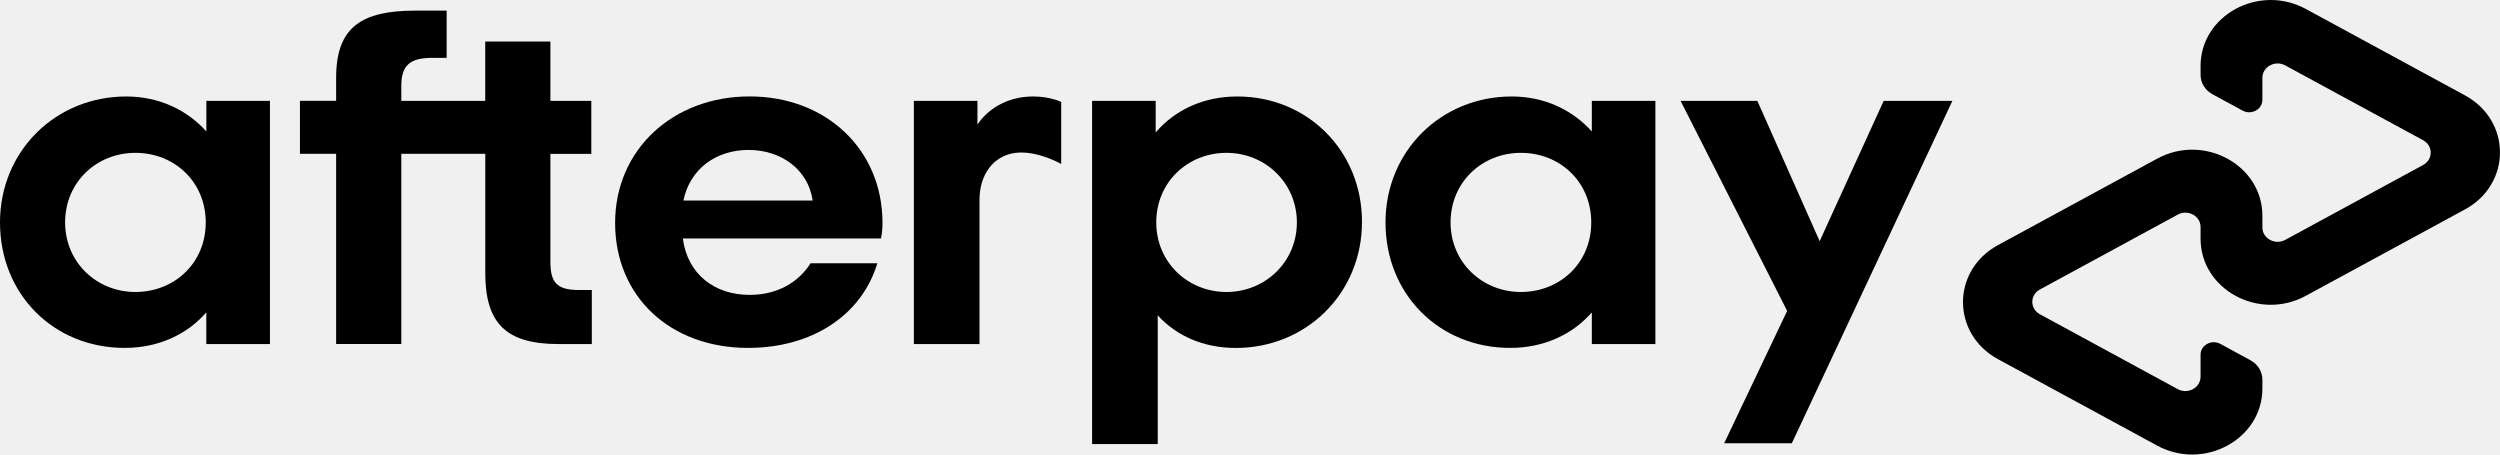
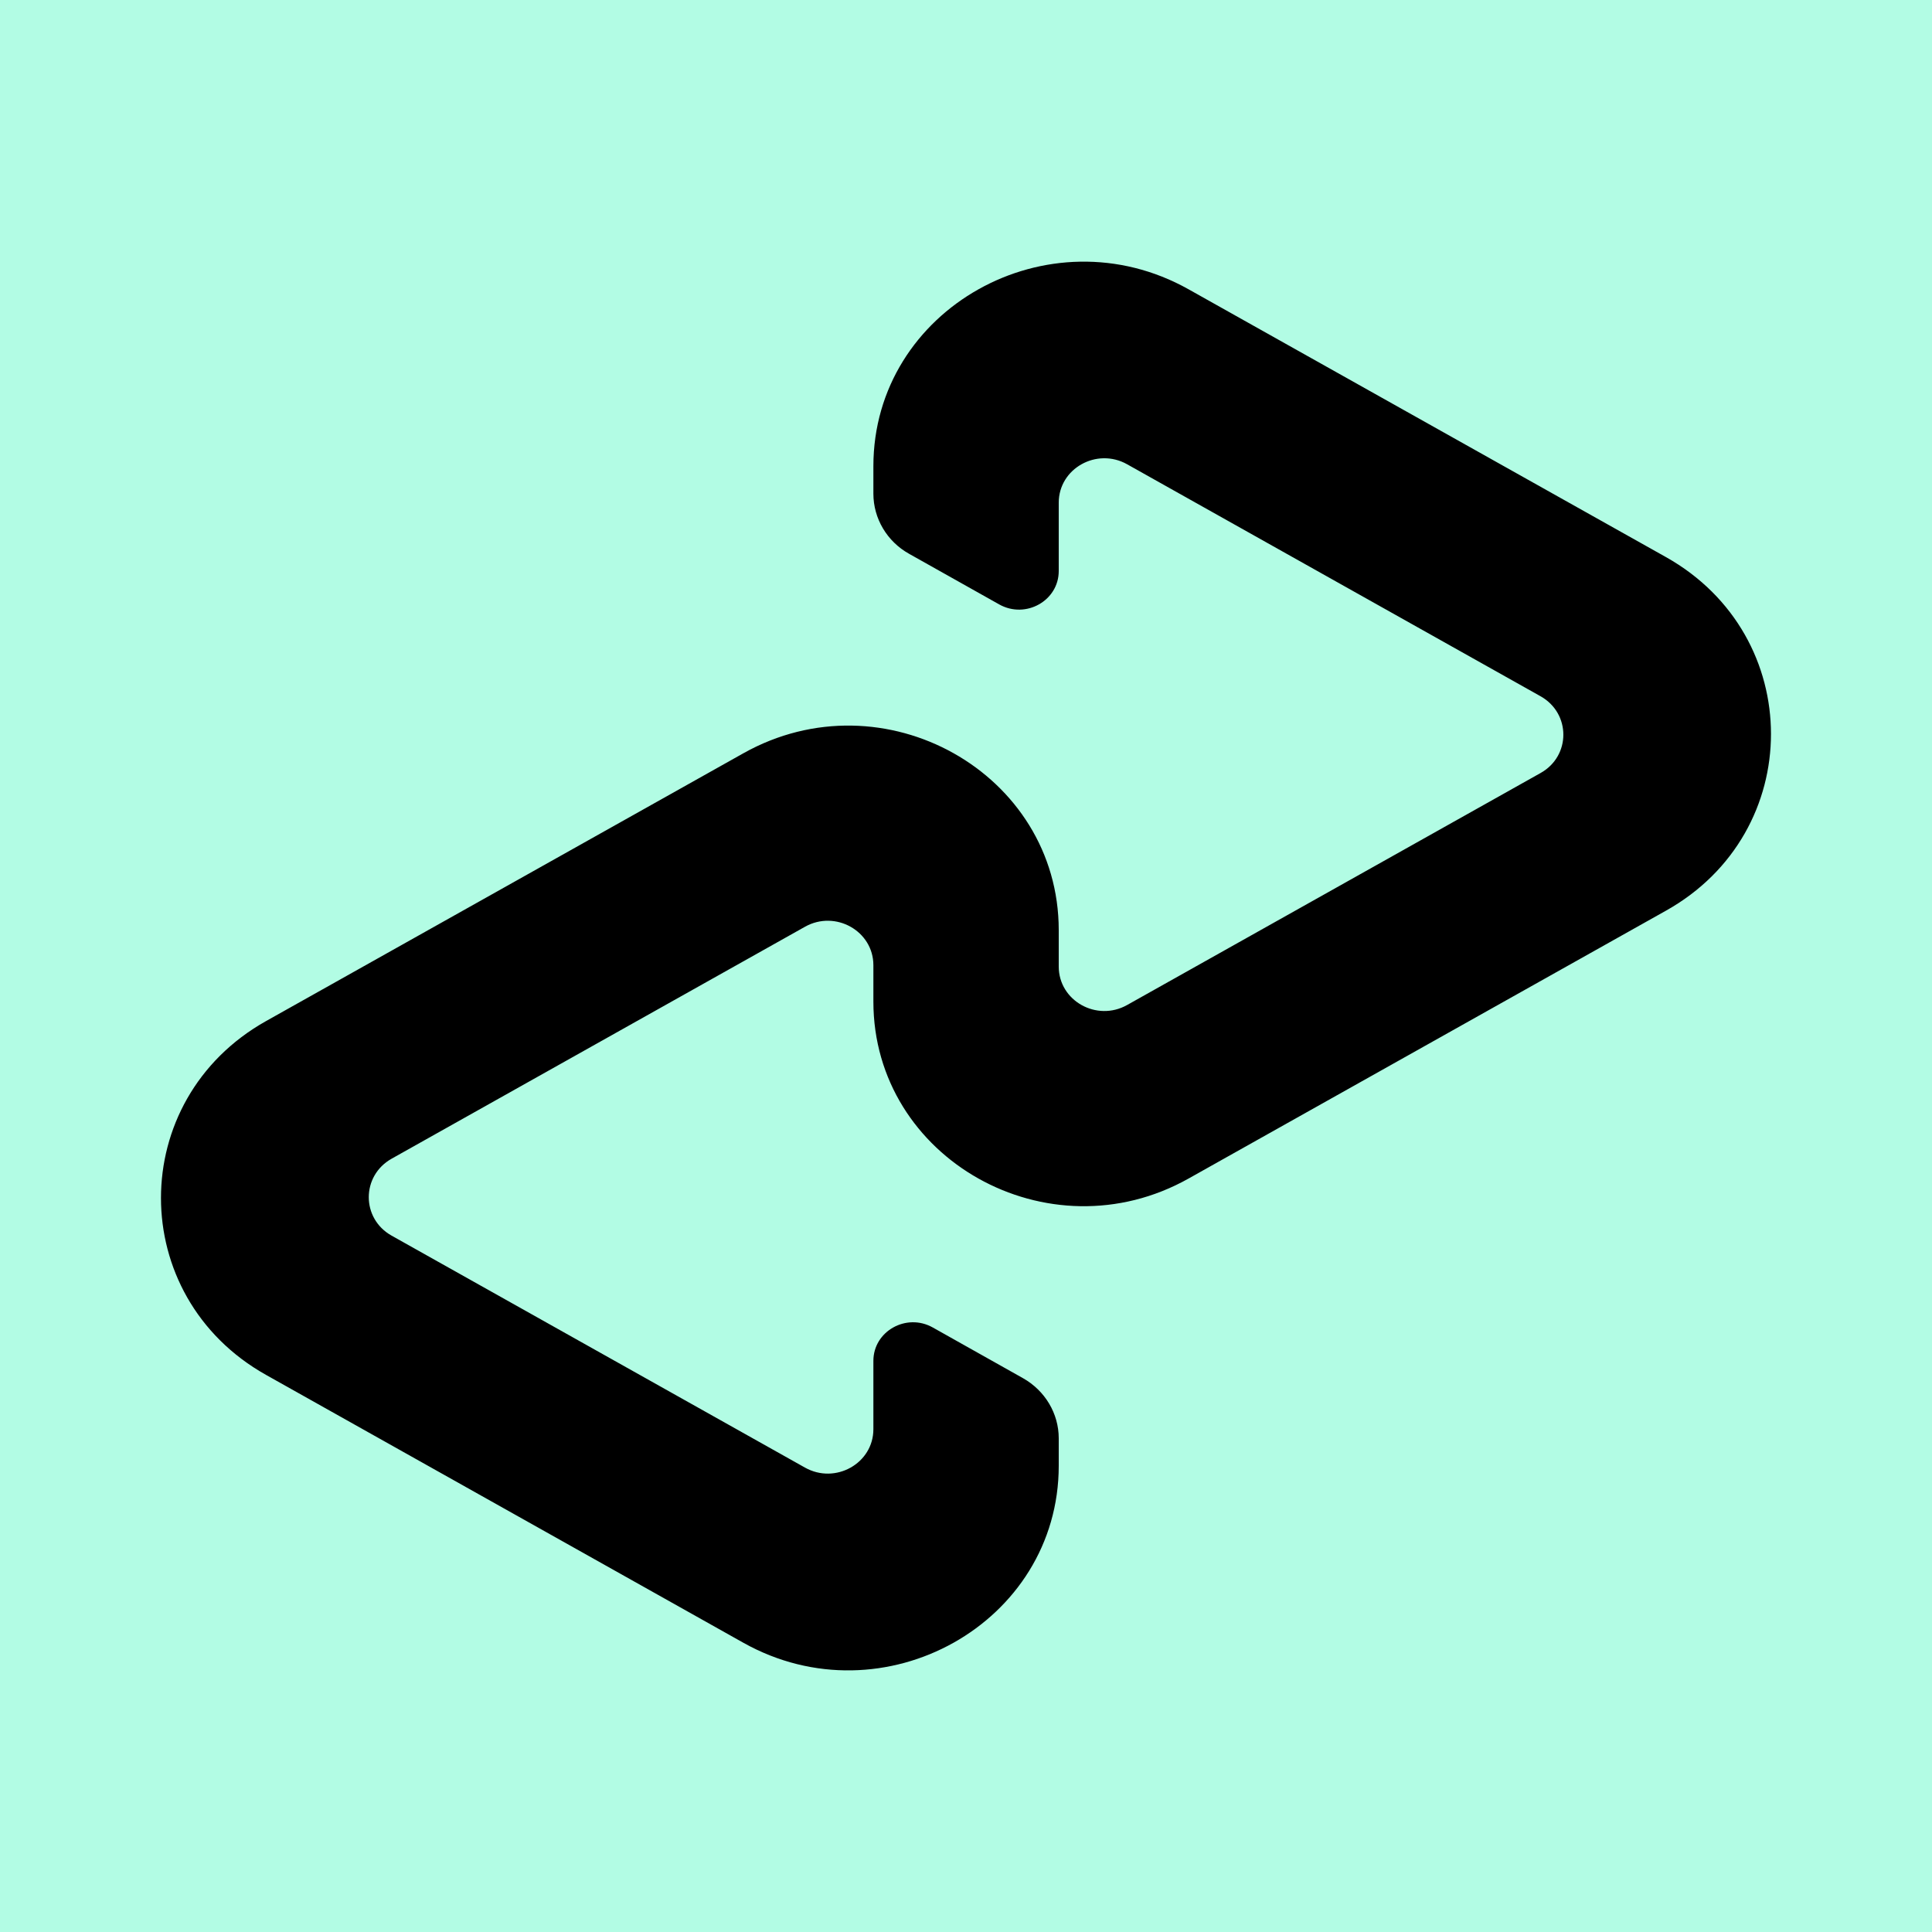
- <svg xmlns="http://www.w3.org/2000/svg" width="44" height="8" viewBox="0 0 44 8" fill="none">
-   <g clip-path="url(#clip0_392_33168)">
-     <path d="M3.621 3.915C3.621 3.196 3.066 2.69 2.384 2.69C1.701 2.69 1.146 3.204 1.146 3.915C1.146 4.617 1.701 5.139 2.384 5.139C3.067 5.138 3.621 4.634 3.621 3.915ZM3.631 6.055V5.498C3.294 5.884 2.793 6.123 2.193 6.123C0.946 6.123 0 5.181 0 3.915C0 2.656 0.983 1.698 2.221 1.698C2.804 1.698 3.295 1.938 3.632 2.314V1.775H4.751V6.055H3.631Z" fill="black" />
-     <path d="M10.188 5.104C9.796 5.104 9.687 4.967 9.687 4.608V2.708H10.407V1.775H9.687V0.731H8.54V1.775H7.063V1.515C7.063 1.155 7.208 1.018 7.609 1.018H7.861V0.187H7.309C6.362 0.187 5.916 0.478 5.916 1.368V1.774H5.279V2.707H5.916V6.054H7.063V2.707H8.541V4.805C8.541 5.678 8.896 6.055 9.824 6.055H10.416V5.104H10.188Z" fill="black" />
-     <path d="M14.303 3.529C14.221 2.973 13.738 2.639 13.174 2.639C12.61 2.639 12.146 2.964 12.028 3.529H14.303ZM12.018 4.197C12.1 4.83 12.582 5.19 13.192 5.19C13.675 5.19 14.048 4.976 14.266 4.634H15.441C15.167 5.541 14.303 6.123 13.165 6.123C11.791 6.123 10.826 5.216 10.826 3.923C10.826 2.631 11.846 1.697 13.193 1.697C14.549 1.697 15.532 2.639 15.532 3.923C15.532 4.018 15.523 4.111 15.505 4.197H12.018Z" fill="black" />
-     <path d="M22.825 3.915C22.825 3.221 22.27 2.69 21.587 2.69C20.905 2.69 20.35 3.204 20.35 3.915C20.35 4.617 20.905 5.139 21.587 5.139C22.27 5.138 22.825 4.608 22.825 3.915ZM19.221 1.775H20.34V2.331C20.677 1.937 21.177 1.698 21.778 1.698C23.006 1.698 23.971 2.648 23.971 3.906C23.971 5.165 22.988 6.124 21.751 6.124C21.177 6.124 20.704 5.909 20.376 5.55V7.816H19.221V1.775Z" fill="black" />
-     <path d="M28.006 3.915C28.006 3.196 27.451 2.69 26.768 2.69C26.086 2.69 25.53 3.204 25.53 3.915C25.53 4.617 26.086 5.139 26.768 5.139C27.451 5.138 28.006 4.634 28.006 3.915ZM28.016 6.055V5.498C27.679 5.884 27.178 6.123 26.578 6.123C25.331 6.123 24.385 5.181 24.385 3.915C24.385 2.656 25.367 1.698 26.605 1.698C27.188 1.698 27.679 1.938 28.016 2.314V1.775H29.135V6.055H28.016Z" fill="black" />
-     <path d="M17.203 2.194C17.203 2.194 17.488 1.698 18.186 1.698C18.484 1.698 18.677 1.794 18.677 1.794V2.886C18.677 2.886 18.256 2.642 17.869 2.691C17.483 2.74 17.238 3.074 17.239 3.522V6.055H16.084V1.775H17.203V2.194Z" fill="black" />
-     <path d="M34.362 1.775L31.536 7.802H30.345L31.454 5.472L29.578 1.775H30.929L32.026 4.245L33.153 1.775H34.362Z" fill="black" />
-     <path d="M43.383 1.678L40.581 0.157C39.758 -0.289 38.73 0.269 38.73 1.162V1.318C38.73 1.459 38.81 1.589 38.94 1.659L39.469 1.946C39.624 2.031 39.818 1.926 39.818 1.757V1.369C39.818 1.175 40.041 1.054 40.22 1.151L42.647 2.468C42.825 2.565 42.825 2.808 42.647 2.904L40.22 4.222C40.041 4.319 39.818 4.197 39.818 4.003V3.797C39.818 2.903 38.79 2.345 37.967 2.792L35.166 4.313C34.343 4.759 34.343 5.876 35.166 6.322L37.967 7.843C38.79 8.289 39.818 7.731 39.818 6.838V6.682C39.818 6.541 39.738 6.411 39.609 6.341L39.08 6.053C38.924 5.968 38.73 6.074 38.73 6.242V6.63C38.73 6.824 38.508 6.946 38.329 6.849L35.902 5.531C35.724 5.434 35.724 5.192 35.902 5.095L38.329 3.777C38.508 3.68 38.73 3.801 38.73 3.995V4.202C38.73 5.095 39.758 5.654 40.581 5.207L43.383 3.686C44.205 3.241 44.205 2.124 43.383 1.678Z" fill="black" />
-   </g>
-   <defs>
-     <clipPath id="clip0_392_33168">
-       <rect width="44" height="8" fill="white" />
-     </clipPath>
-   </defs>
+ <svg xmlns="http://www.w3.org/2000/svg" width="32" height="32" viewBox="0 0 32 32" fill="none">
+   <rect width="32" height="32" fill="#B2FCE4" />
+   <path d="M27.593 9.227L19.687 4.792C17.367 3.49 14.466 5.117 14.466 7.722V8.177C14.466 8.588 14.692 8.969 15.058 9.173L16.55 10.011C16.989 10.257 17.536 9.949 17.536 9.458V8.326C17.536 7.76 18.165 7.407 18.669 7.69L25.516 11.532C26.02 11.815 26.02 12.523 25.516 12.804L18.669 16.646C18.165 16.929 17.536 16.576 17.536 16.009V15.407C17.536 12.802 14.635 11.173 12.312 12.477L4.407 16.912C2.086 18.214 2.086 21.471 4.407 22.773L12.312 27.209C14.633 28.51 17.536 26.884 17.536 24.278V23.823C17.536 23.412 17.309 23.033 16.944 22.827L15.451 21.988C15.013 21.741 14.466 22.049 14.466 22.54V23.672C14.466 24.238 13.837 24.591 13.333 24.308L6.486 20.466C5.982 20.183 5.982 19.476 6.486 19.192L13.333 15.35C13.837 15.067 14.466 15.421 14.466 15.987V16.589C14.466 19.195 17.367 20.823 19.687 19.52L27.593 15.084C29.913 13.786 29.913 10.529 27.593 9.227Z" fill="black" />
</svg>
